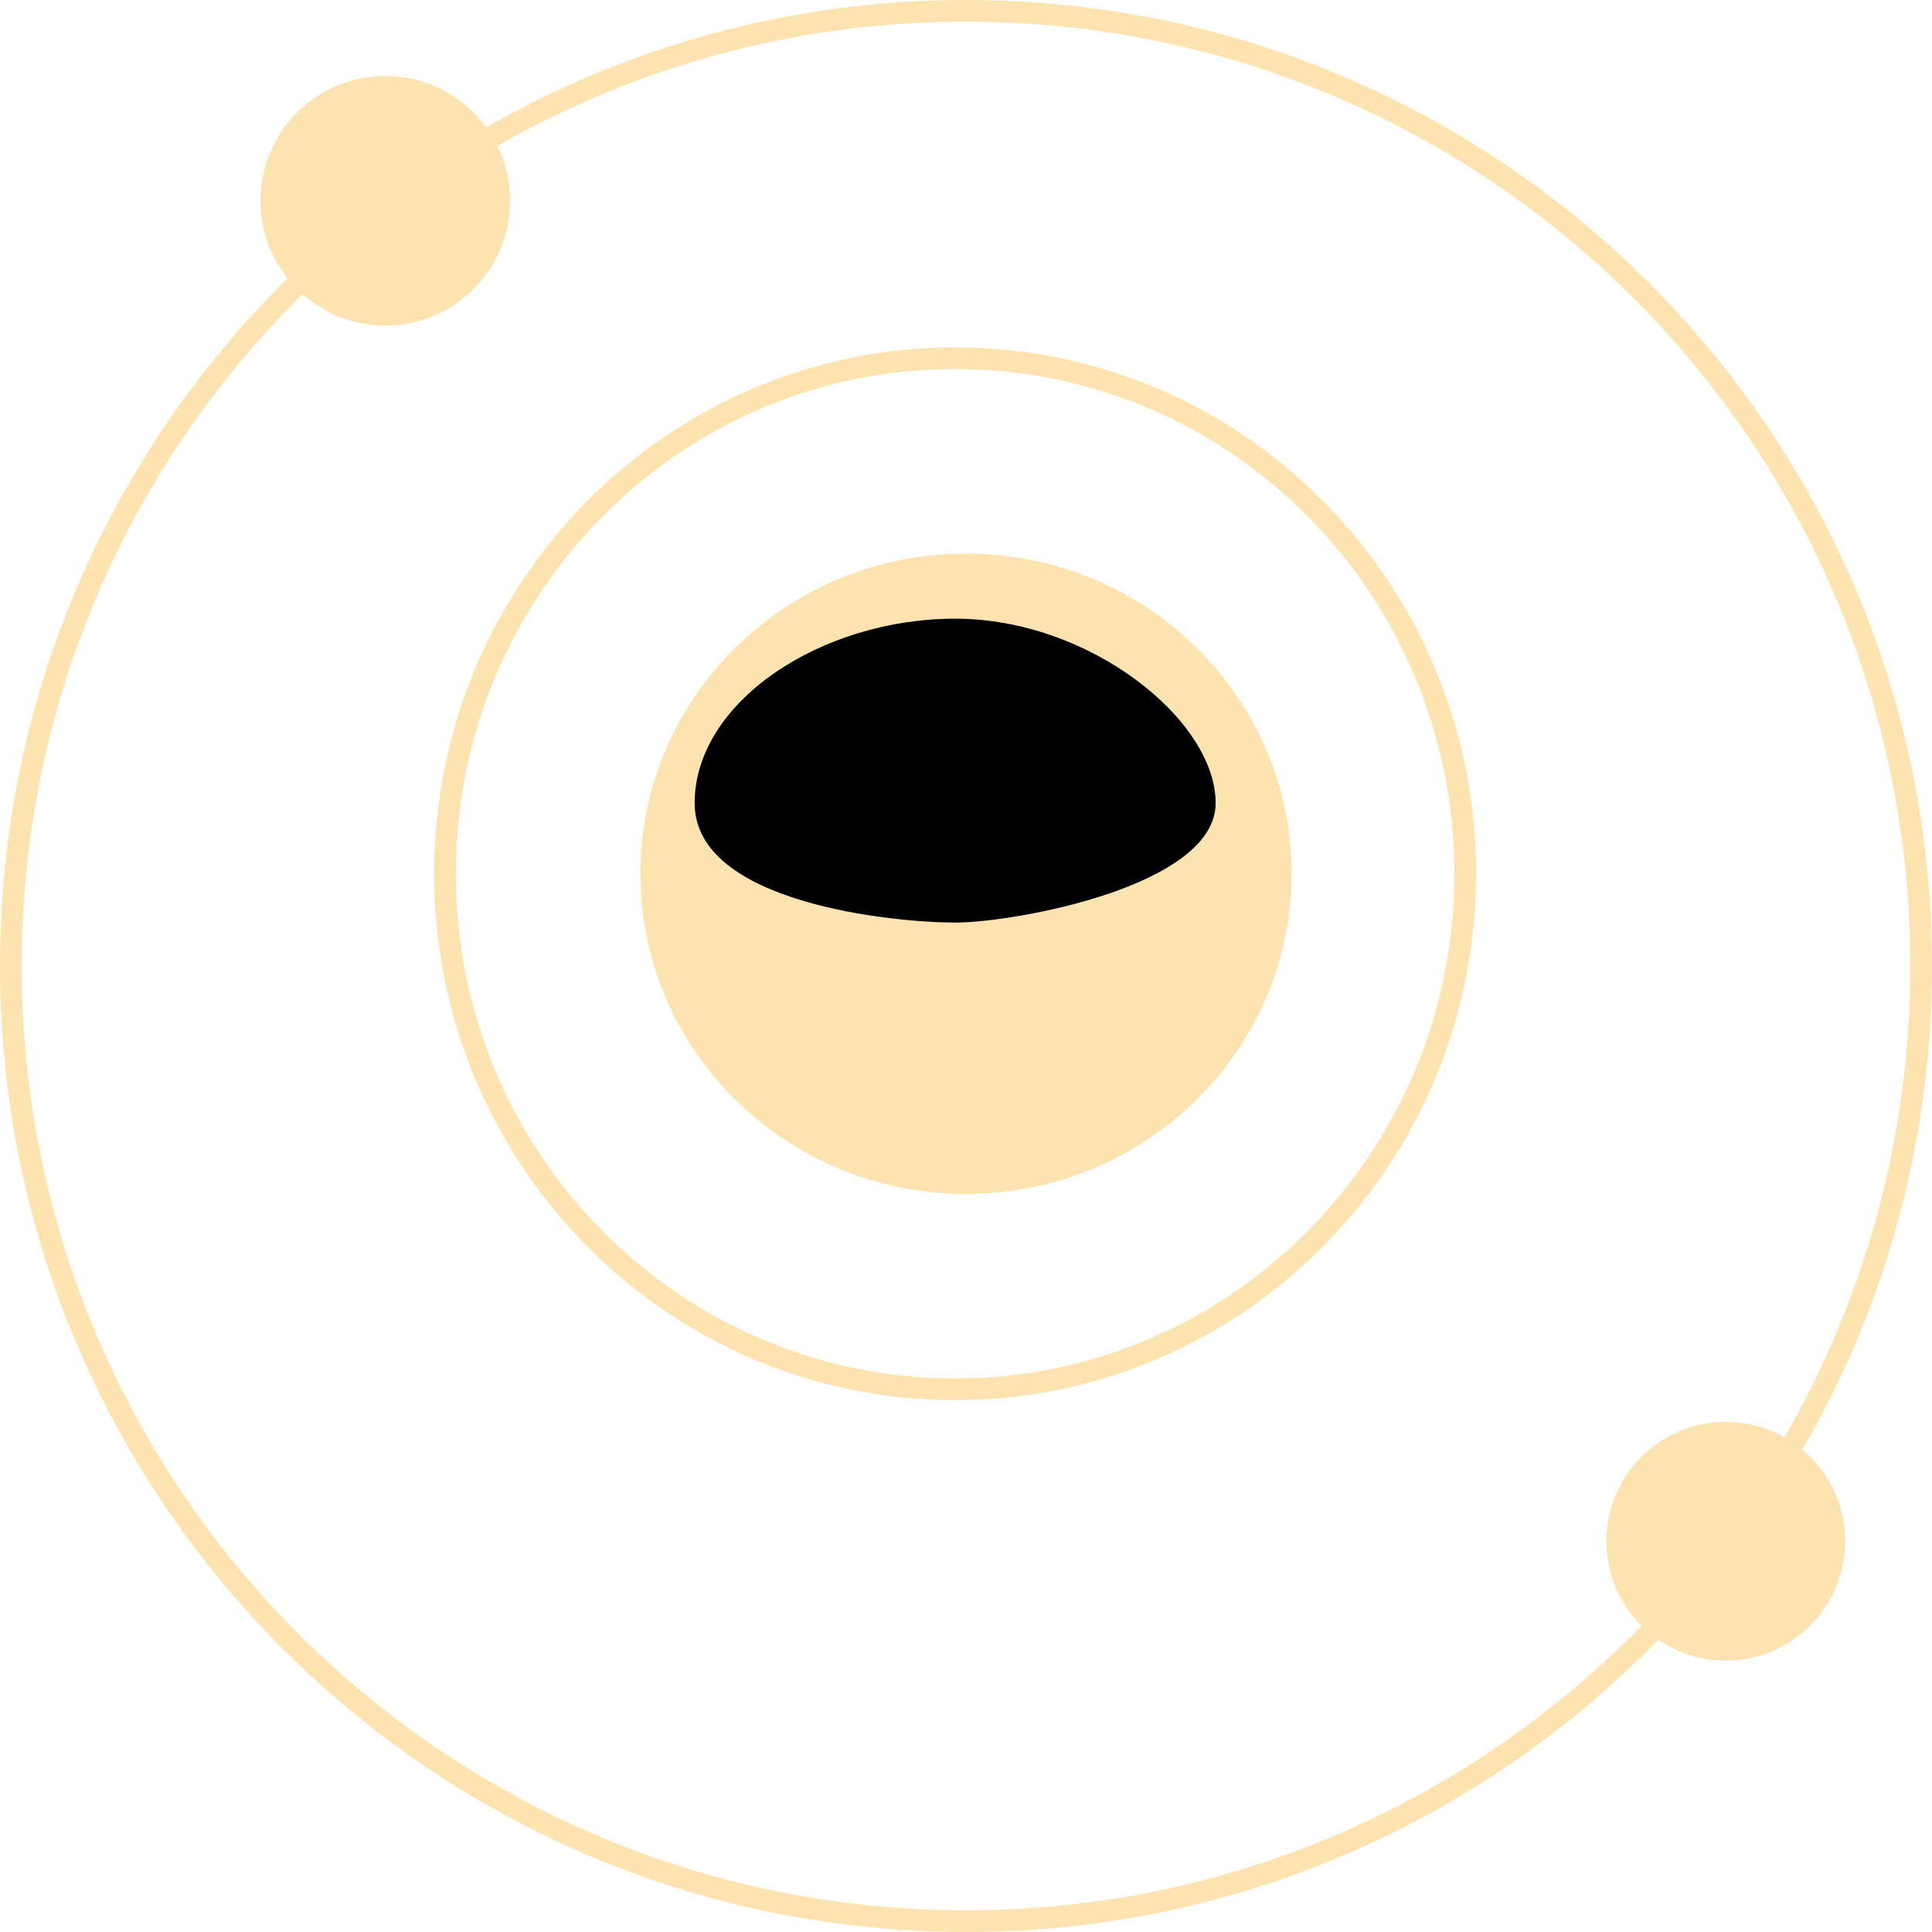
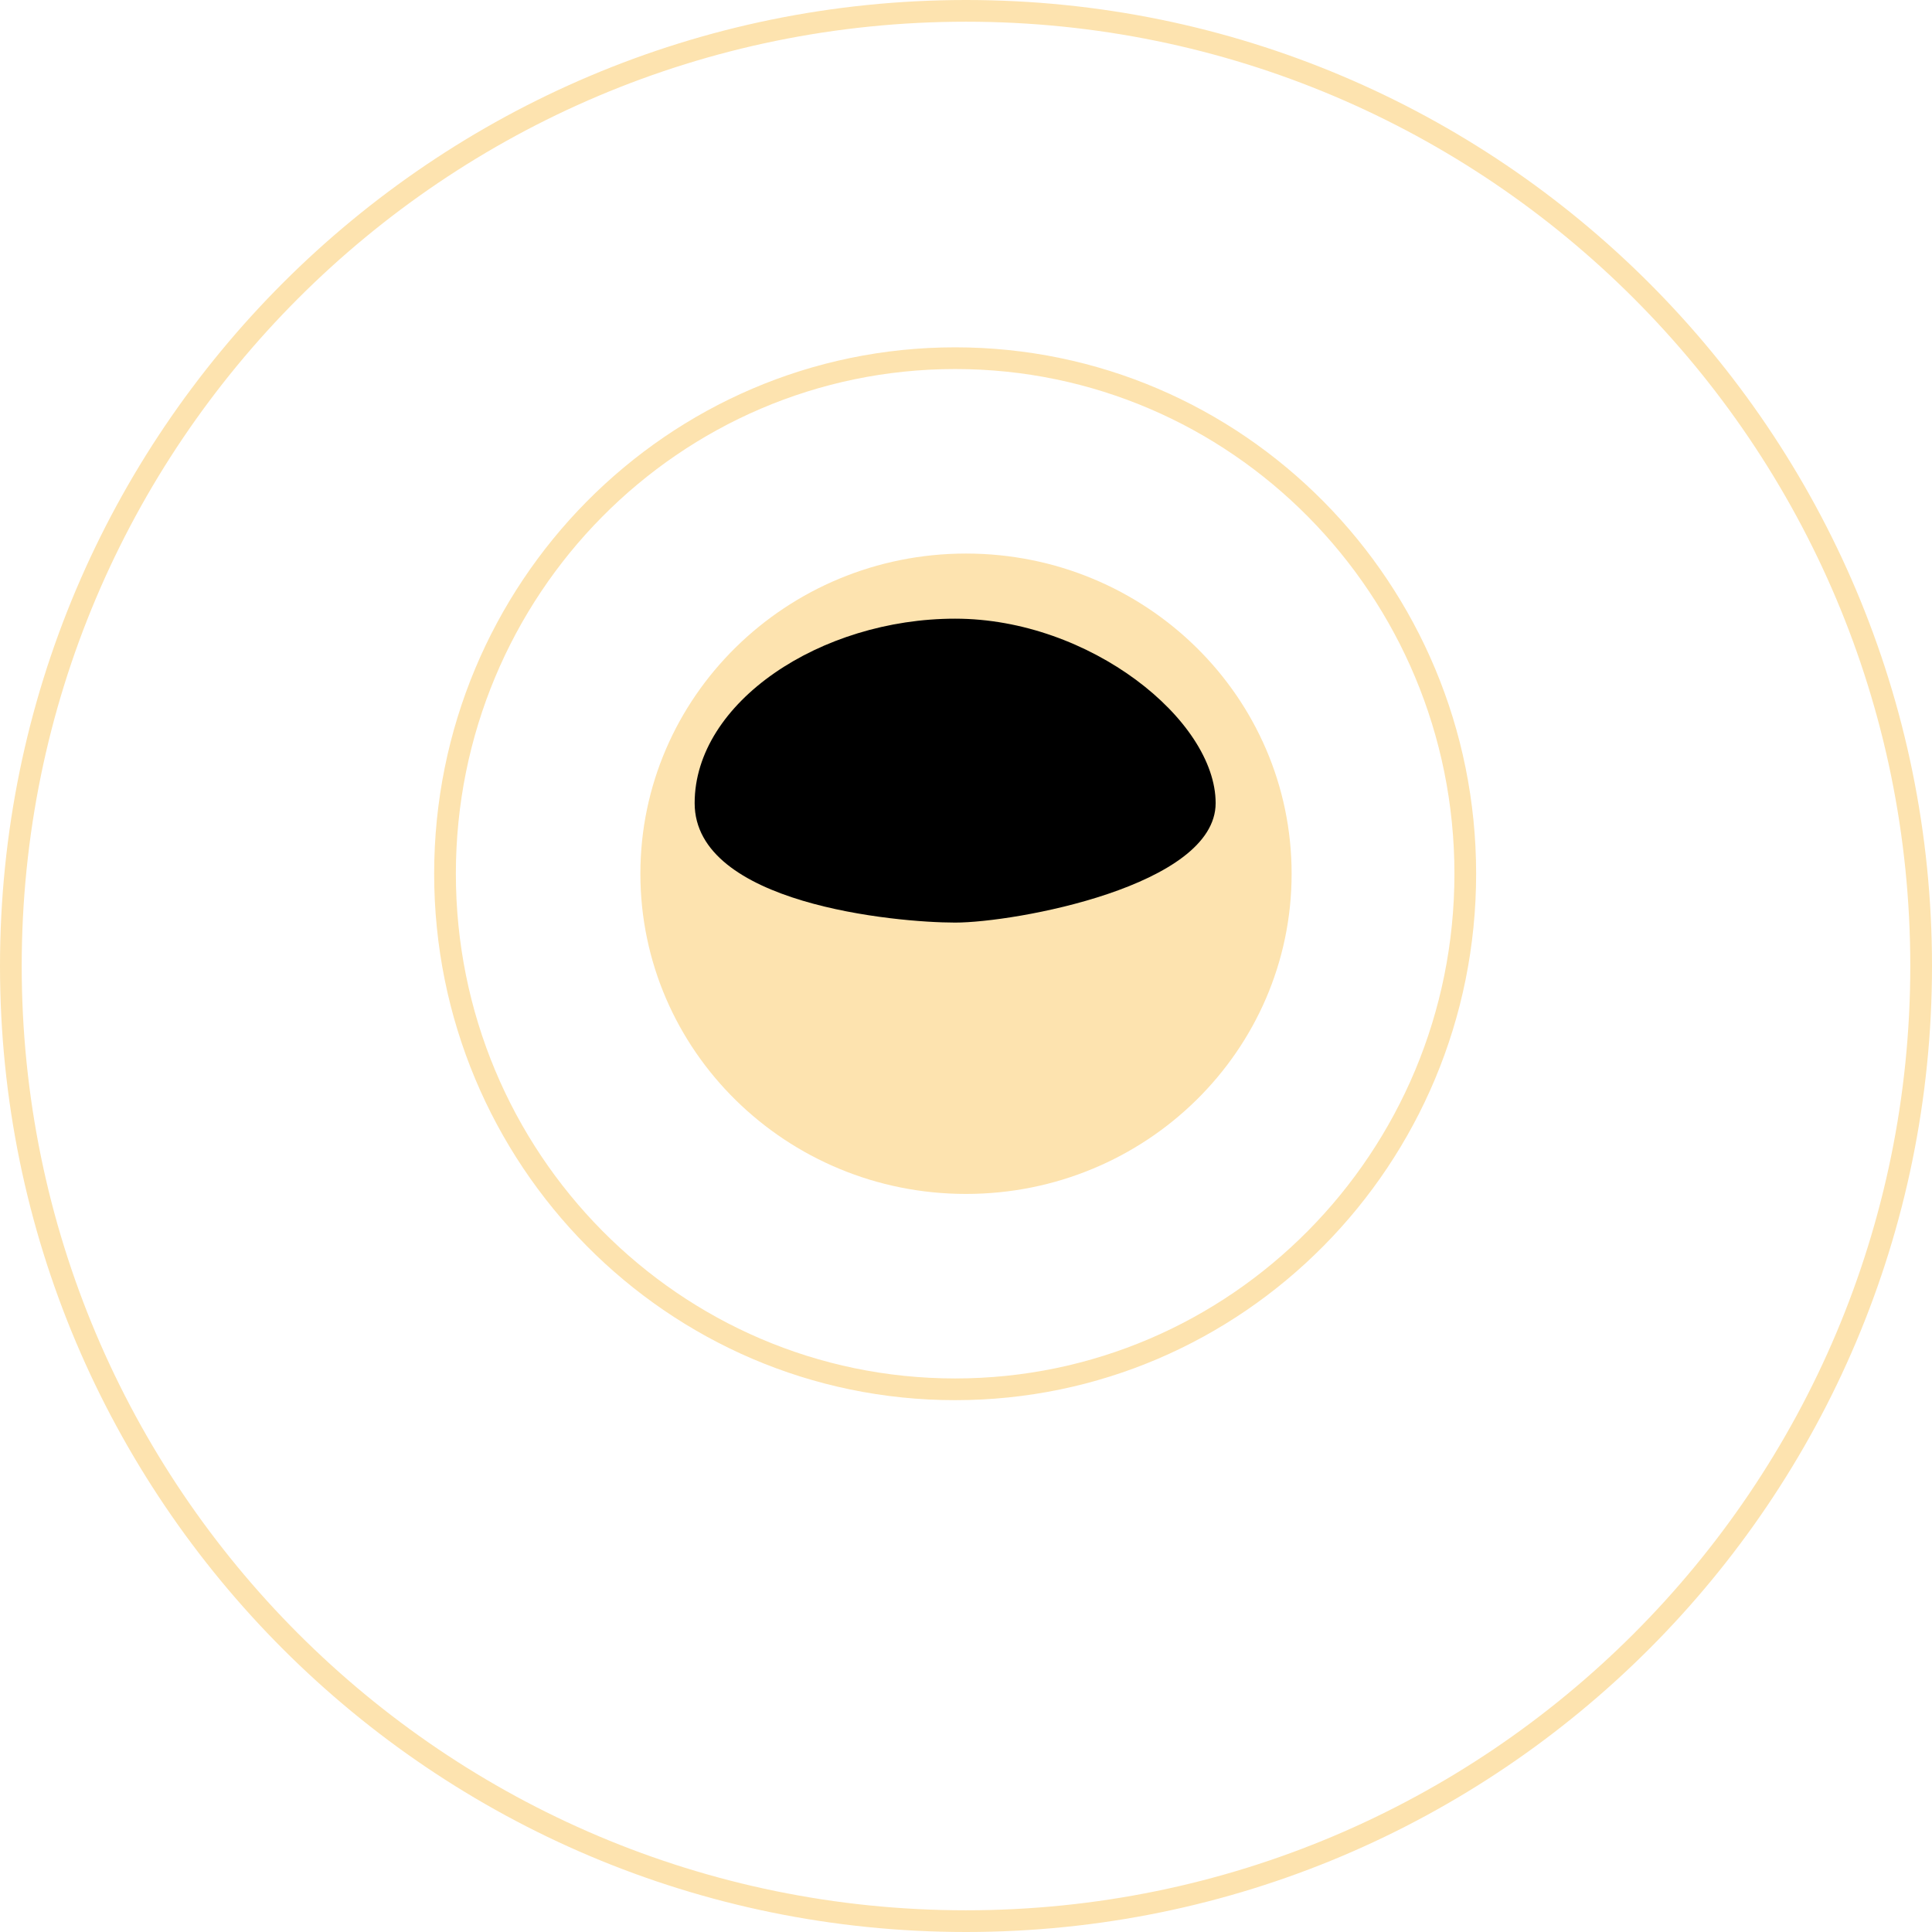
<svg xmlns="http://www.w3.org/2000/svg" width="178px" height="178px" viewBox="0 0 178 178" version="1.1">
  <defs>
    <filter x="0.0%" y="0.0%" width="100.0%" height="100.0%" filterUnits="objectBoundingBox" id="filter-1">
      <feGaussianBlur stdDeviation="0" in="SourceGraphic" />
    </filter>
  </defs>
  <g id="Page-1" stroke="none" stroke-width="1" fill="none" fill-rule="evenodd">
    <g id="Artboard-Copy-80" transform="translate(-34, -1181)">
-       <g id="Group-10" transform="translate(34, 1181)">
-         <g id="Group-9">
-           <ellipse id="Oval-Copy-33" fill="#FDE3AF" cx="89" cy="80.5" rx="30" ry="29.5" />
-           <path d="M64,73.993 C64,83.284 82.51,85 88,85 C93.49,85 112,81.643 112,73.993 C112,66.342 100.402,57 88,57 C75.598,57 64,64.701 64,73.993 Z" id="Path-23-Copy-4" fill="#000000" filter="url(#filter-1)" />
-           <circle id="Oval-Copy-38" stroke="#FDE3AF" stroke-width="2" cx="89" cy="89" r="88" />
-           <ellipse id="Oval-Copy-54" stroke="#FDE3AF" stroke-width="2" cx="88" cy="80.5" rx="47" ry="47.5" />
-           <circle id="Oval-Copy-40" stroke="#FDE3AF" stroke-width="2" fill="#FDE3AF" cx="35.5" cy="18.5" r="10.5" />
-         </g>
-         <circle id="Oval-Copy-41" stroke="#FDE3AF" stroke-width="2" fill="#FDE3AF" cx="159" cy="142" r="10" />
+       <g id="Group-9" transform="translate(34, 1181)">
+         <ellipse id="Oval-Copy-33" fill="#FDE3AF" cx="89" cy="80.5" rx="30" ry="29.5" />
+         <path d="M64,73.993 C64,83.284 82.51,85 88,85 C93.49,85 112,81.643 112,73.993 C112,66.342 100.402,57 88,57 C75.598,57 64,64.701 64,73.993 Z" id="Path-23-Copy-4" fill="#000000" filter="url(#filter-1)" />
+         <circle id="Oval-Copy-38" stroke="#FDE3AF" stroke-width="2" cx="89" cy="89" r="88" />
+         <ellipse id="Oval-Copy-54" stroke="#FDE3AF" stroke-width="2" cx="88" cy="80.5" rx="47" ry="47.5" />
      </g>
    </g>
  </g>
</svg>
